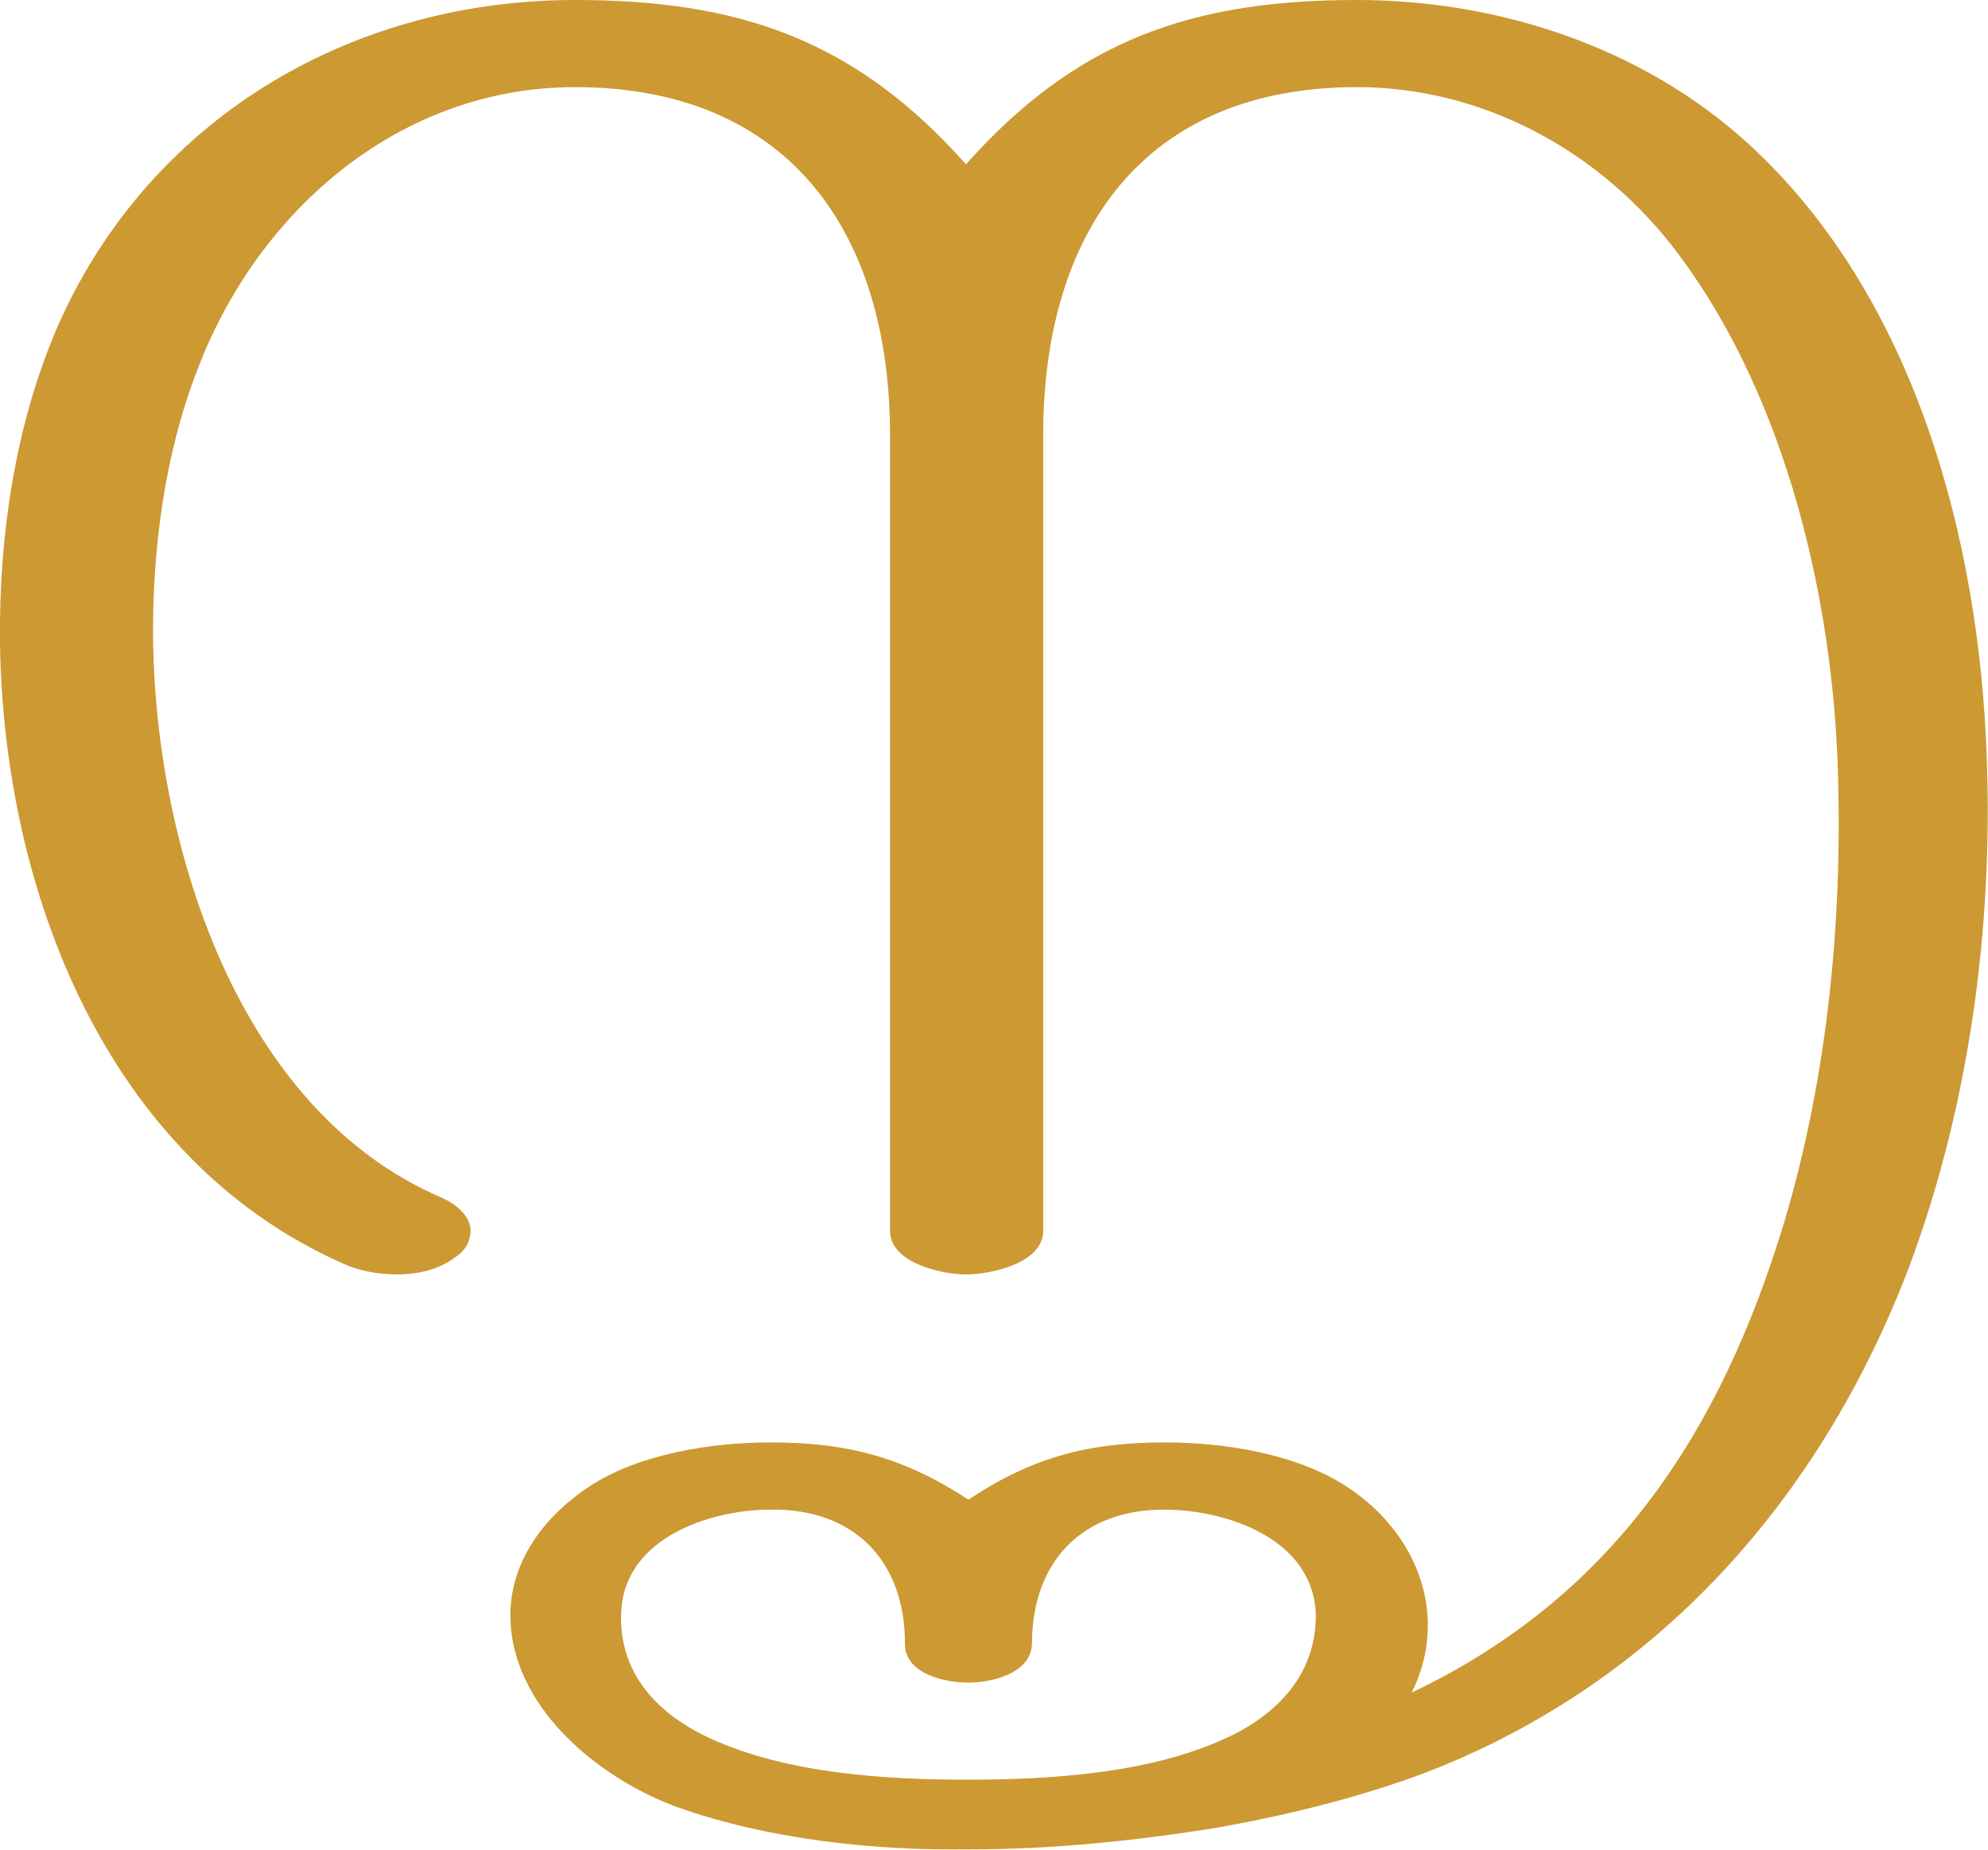
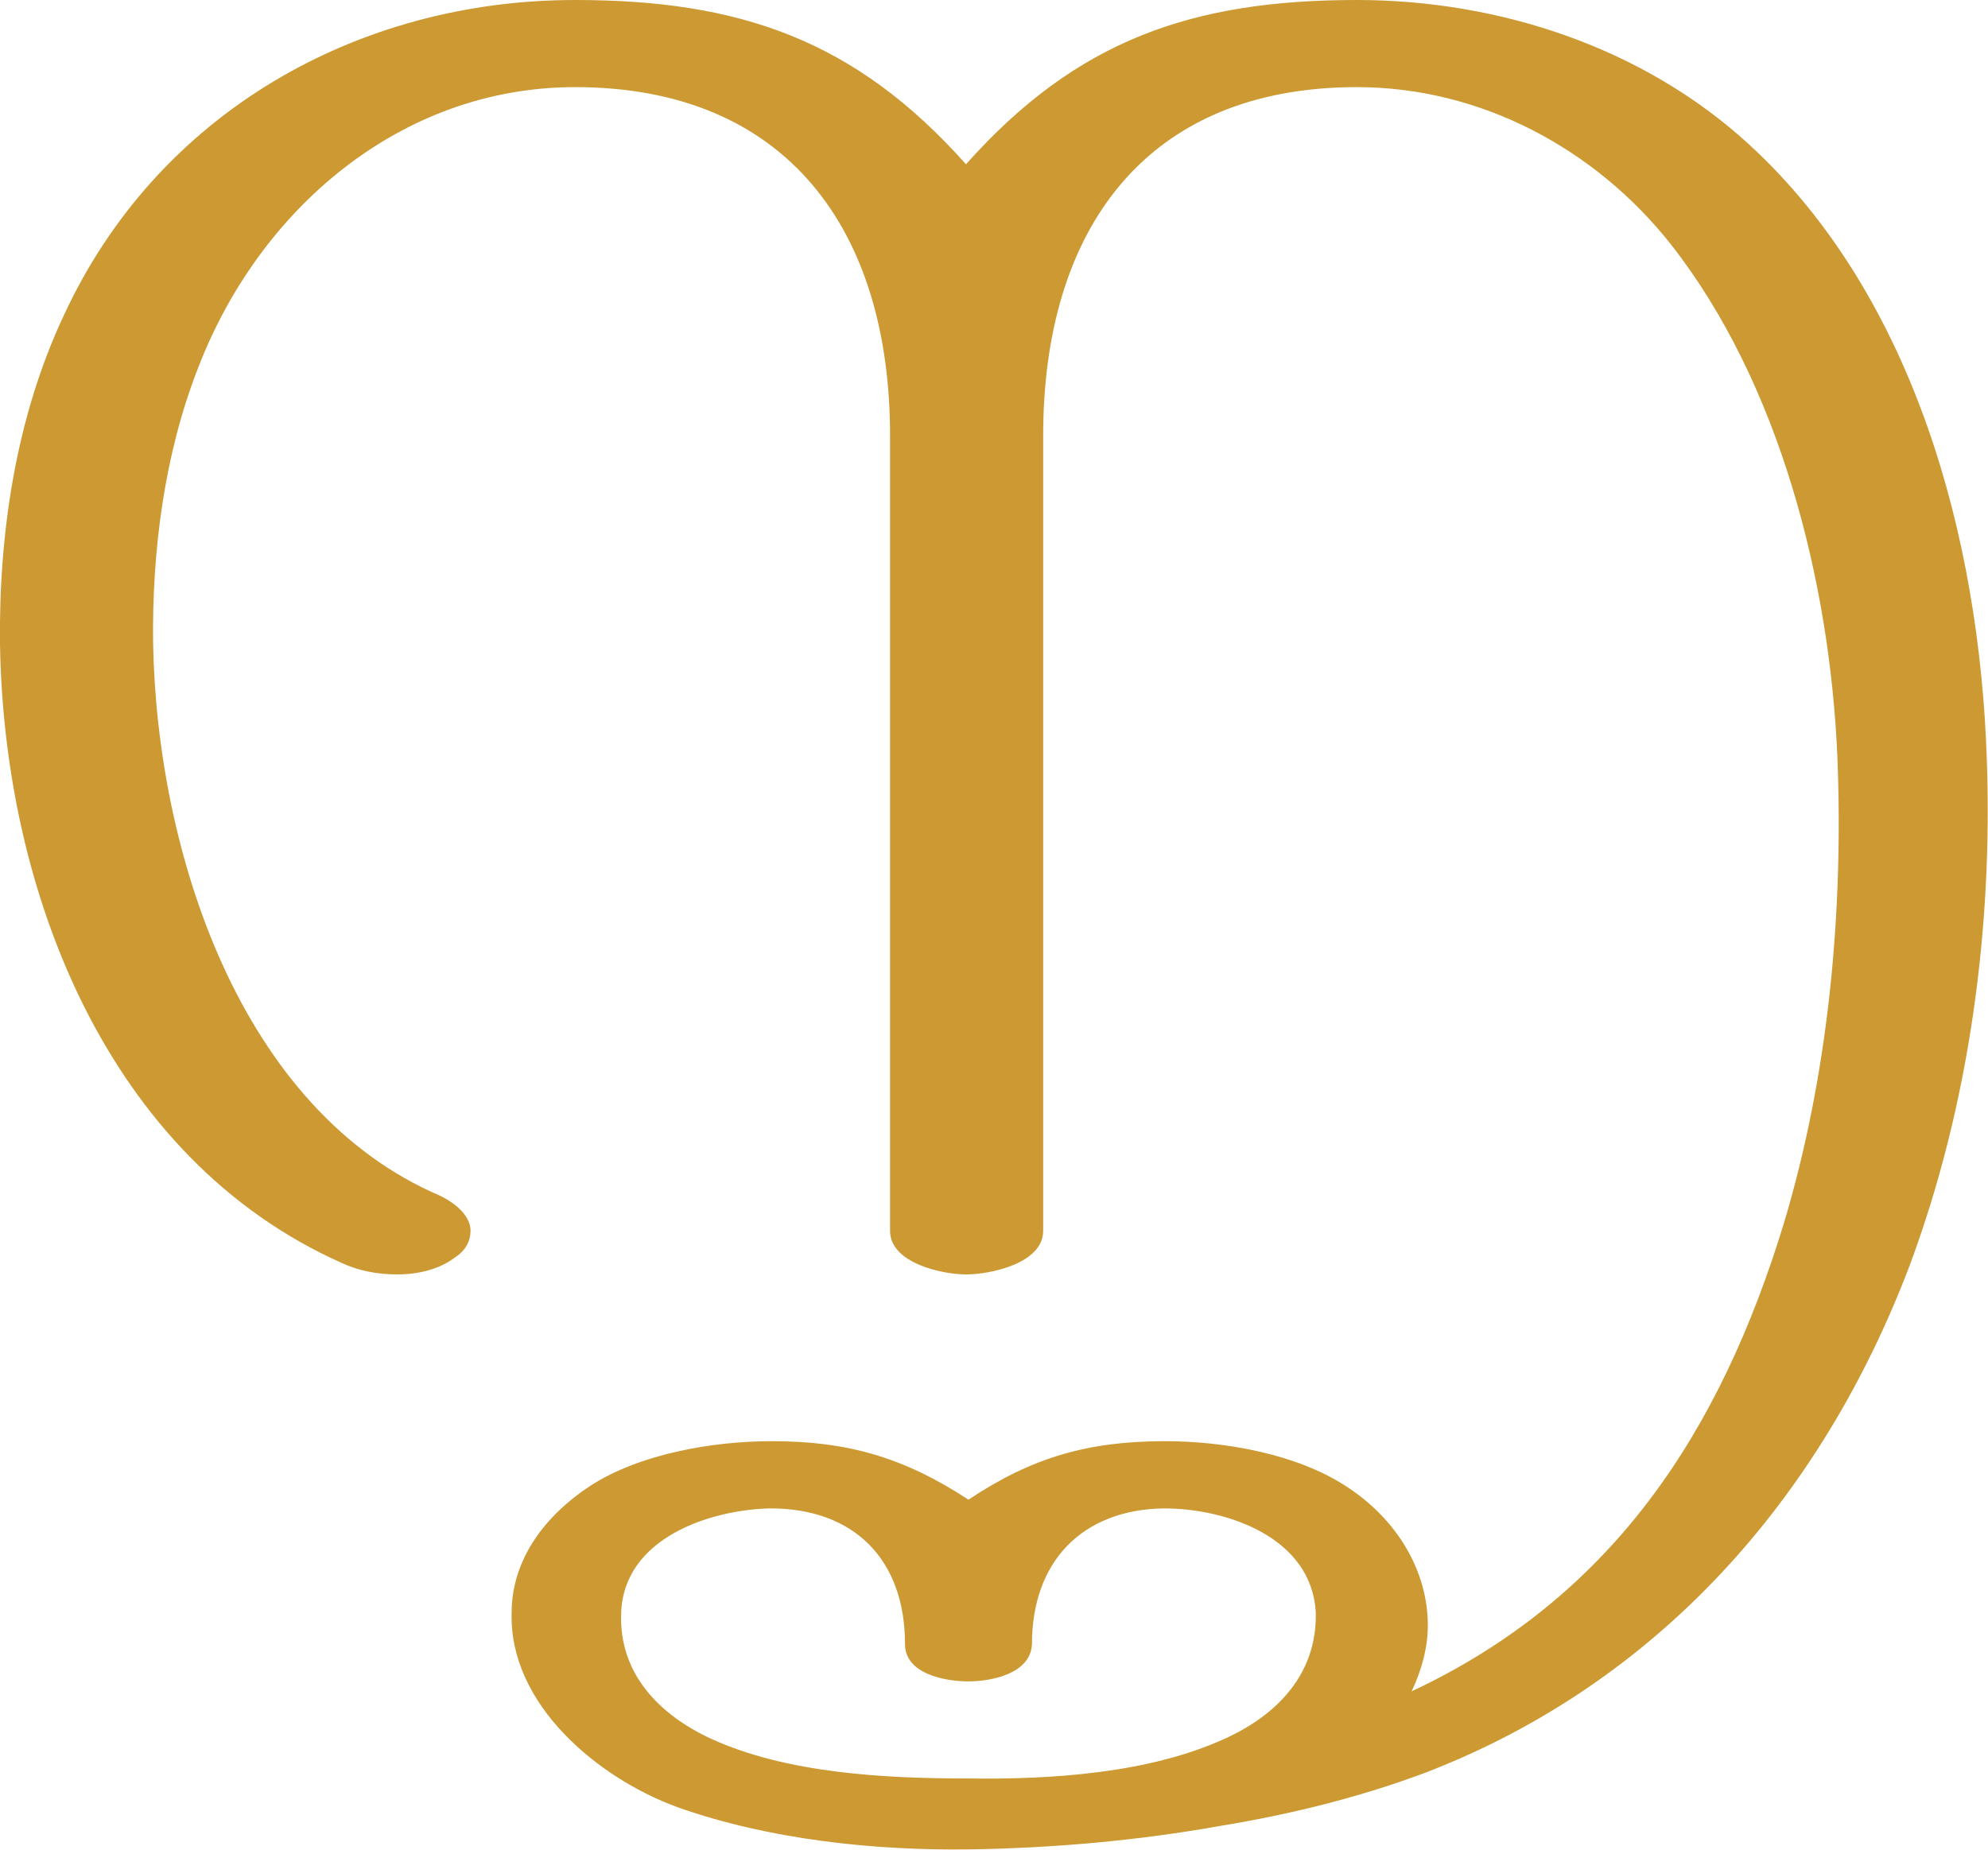
<svg xmlns="http://www.w3.org/2000/svg" xml:space="preserve" width="1597px" height="1486px" version="1.1" style="shape-rendering:geometricPrecision; text-rendering:geometricPrecision; image-rendering:optimizeQuality; fill-rule:evenodd; clip-rule:evenodd" viewBox="0 0 1597 1486">
  <defs>
    <style type="text/css">
   
    .fil0 {fill:#CC9933}
   
  </style>
  </defs>
  <g id="Layer_x0020_1">
-     <path class="fil0" d="M777 1430c-66,0 -145,-5 -206,-33 -42,-19 -74,-52 -72,-101 2,-60 71,-83 120,-83 67,-1 108,41 108,108 0,24 32,31 51,31 18,0 50,-7 51,-31 0,-66 40,-108 106,-108 50,0 119,23 122,83 1,49 -31,82 -73,101 -61,28 -140,33 -207,33zm357 -70c162,-77 248,-209 299,-377 36,-120 48,-250 43,-375 -6,-140 -46,-300 -134,-412 -61,-77 -153,-126 -252,-126 -170,0 -252,115 -252,280l0 639c0,26 -42,35 -62,35 -19,0 -61,-9 -61,-35l0 -639c0,-164 -82,-280 -253,-280 -140,0 -254,98 -303,226 -27,69 -37,147 -36,221 3,166 69,375 231,445 14,6 24,16 24,27 0,7 -3,15 -12,21 -13,10 -30,14 -47,14 -16,0 -31,-3 -44,-9 -189,-84 -272,-298 -275,-498 -1,-89 13,-182 50,-263 76,-163 236,-254 412,-254 132,0 225,32 314,132 89,-100 182,-132 314,-132 114,0 230,38 315,116 133,122 185,317 191,493 5,137 -14,279 -62,408 -71,187 -202,335 -388,407 -53,20 -110,34 -165,44 -67,11 -135,18 -203,18 -76,1 -161,-8 -234,-34 -63,-23 -135,-81 -134,-156 1,-44 29,-79 64,-102 40,-26 98,-35 145,-35 62,0 107,12 159,46 51,-34 96,-46 158,-46 47,0 105,9 145,35 42,27 66,69 66,112 0,18 -4,36 -13,54z" />
+     <path class="fil0" d="M777 1429c-66,0 -145,-4 -206,-32 -41,-19 -74,-52 -72,-101 2,-60 71,-83 120,-84 67,0 108,41 108,109 0,24 32,30 51,30 18,0 50,-6 51,-30 0,-66 40,-108 106,-109 50,0 119,23 122,84 1,49 -31,82 -73,101 -61,28 -140,33 -207,32zm357 -70c8,-17 13,-35 13,-53 0,-43 -24,-85 -66,-112 -40,-26 -98,-36 -145,-36 -62,0 -107,13 -158,47 -52,-34 -97,-47 -158,-47 -47,0 -106,10 -146,36 -35,23 -63,58 -63,102 -2,74 70,133 133,156 73,26 158,35 234,34 68,-1 136,-7 203,-19 55,-9 112,-23 165,-43 186,-72 317,-220 388,-407 48,-129 67,-271 62,-408 -6,-176 -58,-371 -191,-493 -85,-78 -201,-116 -315,-116 -132,0 -225,32 -314,132 -89,-100 -182,-132 -314,-132 -175,0 -336,91 -411,254 -38,81 -52,174 -51,263 3,199 86,414 275,498 13,6 28,9 44,9 17,0 34,-4 47,-14 9,-6 12,-14 12,-21 0,-11 -10,-21 -24,-28 -162,-69 -228,-278 -231,-444 -1,-74 9,-152 36,-221 49,-128 163,-226 303,-226 171,0 253,116 253,280l0 639c0,26 42,35 61,35 20,0 62,-9 62,-35l0 -639c0,-165 82,-280 252,-280 99,0 191,49 252,126 88,112 128,272 134,412 5,125 -7,255 -43,375 -51,167 -137,300 -299,376z" />
  </g>
</svg>
